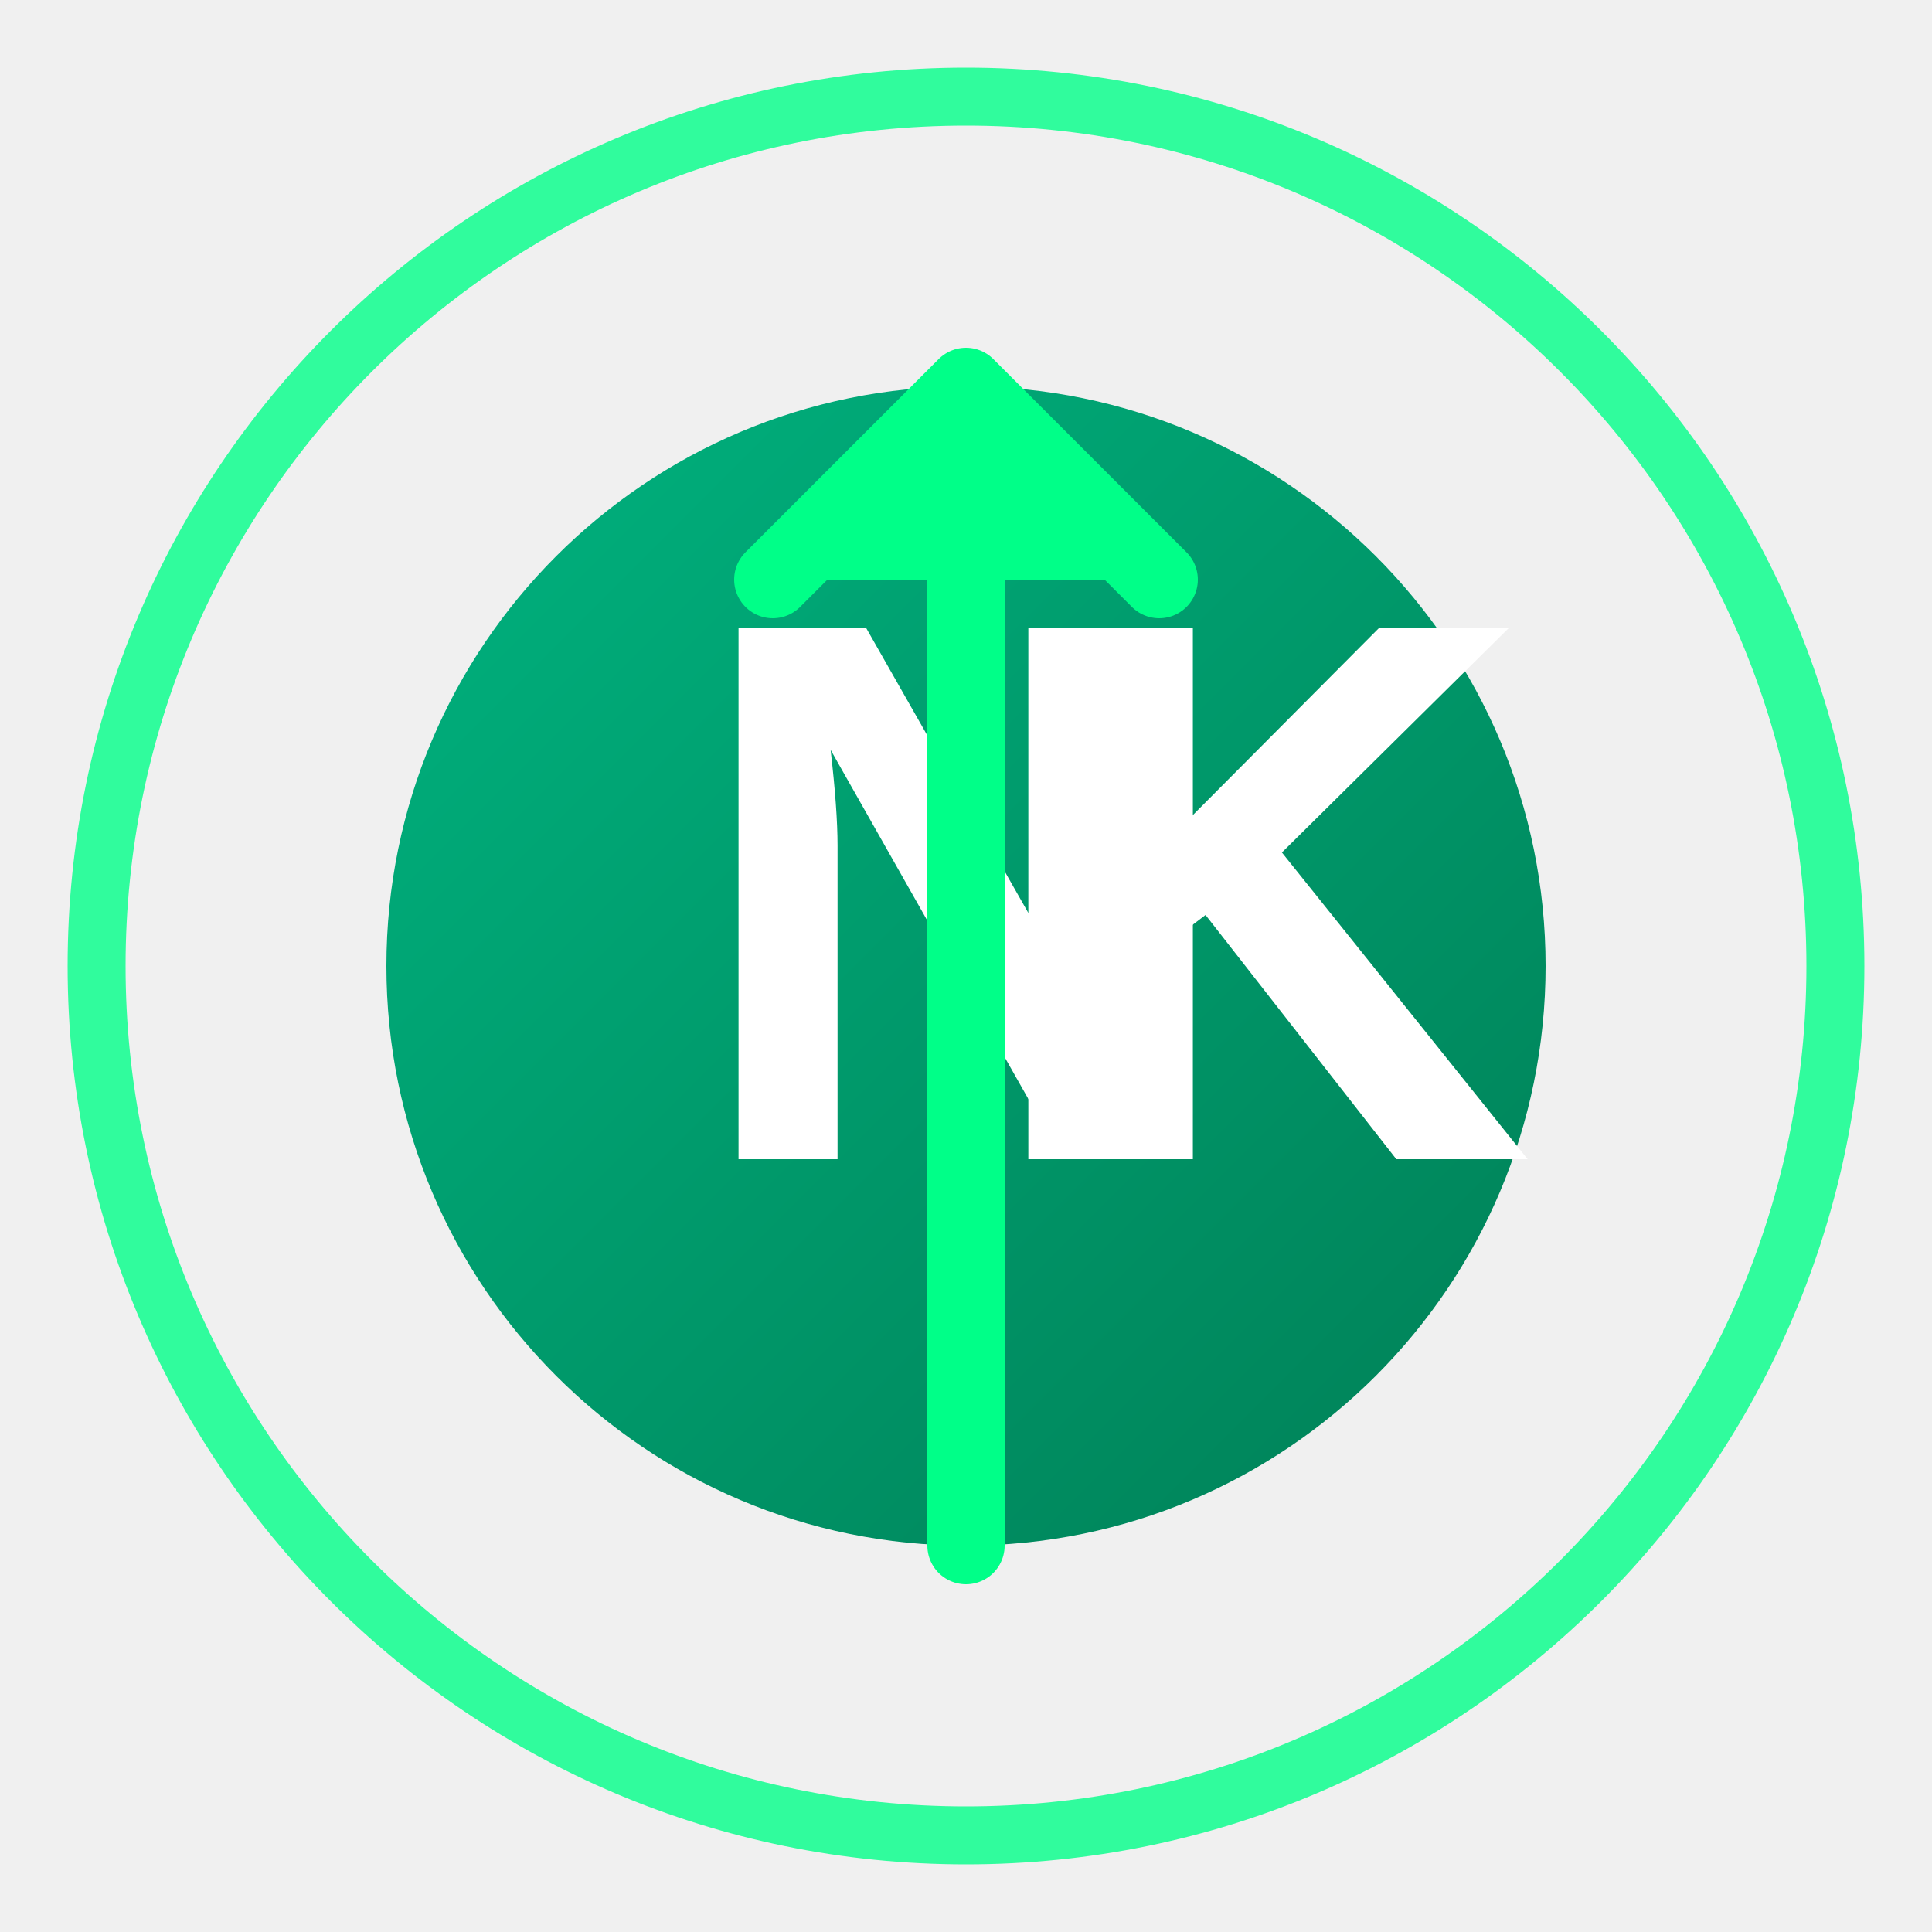
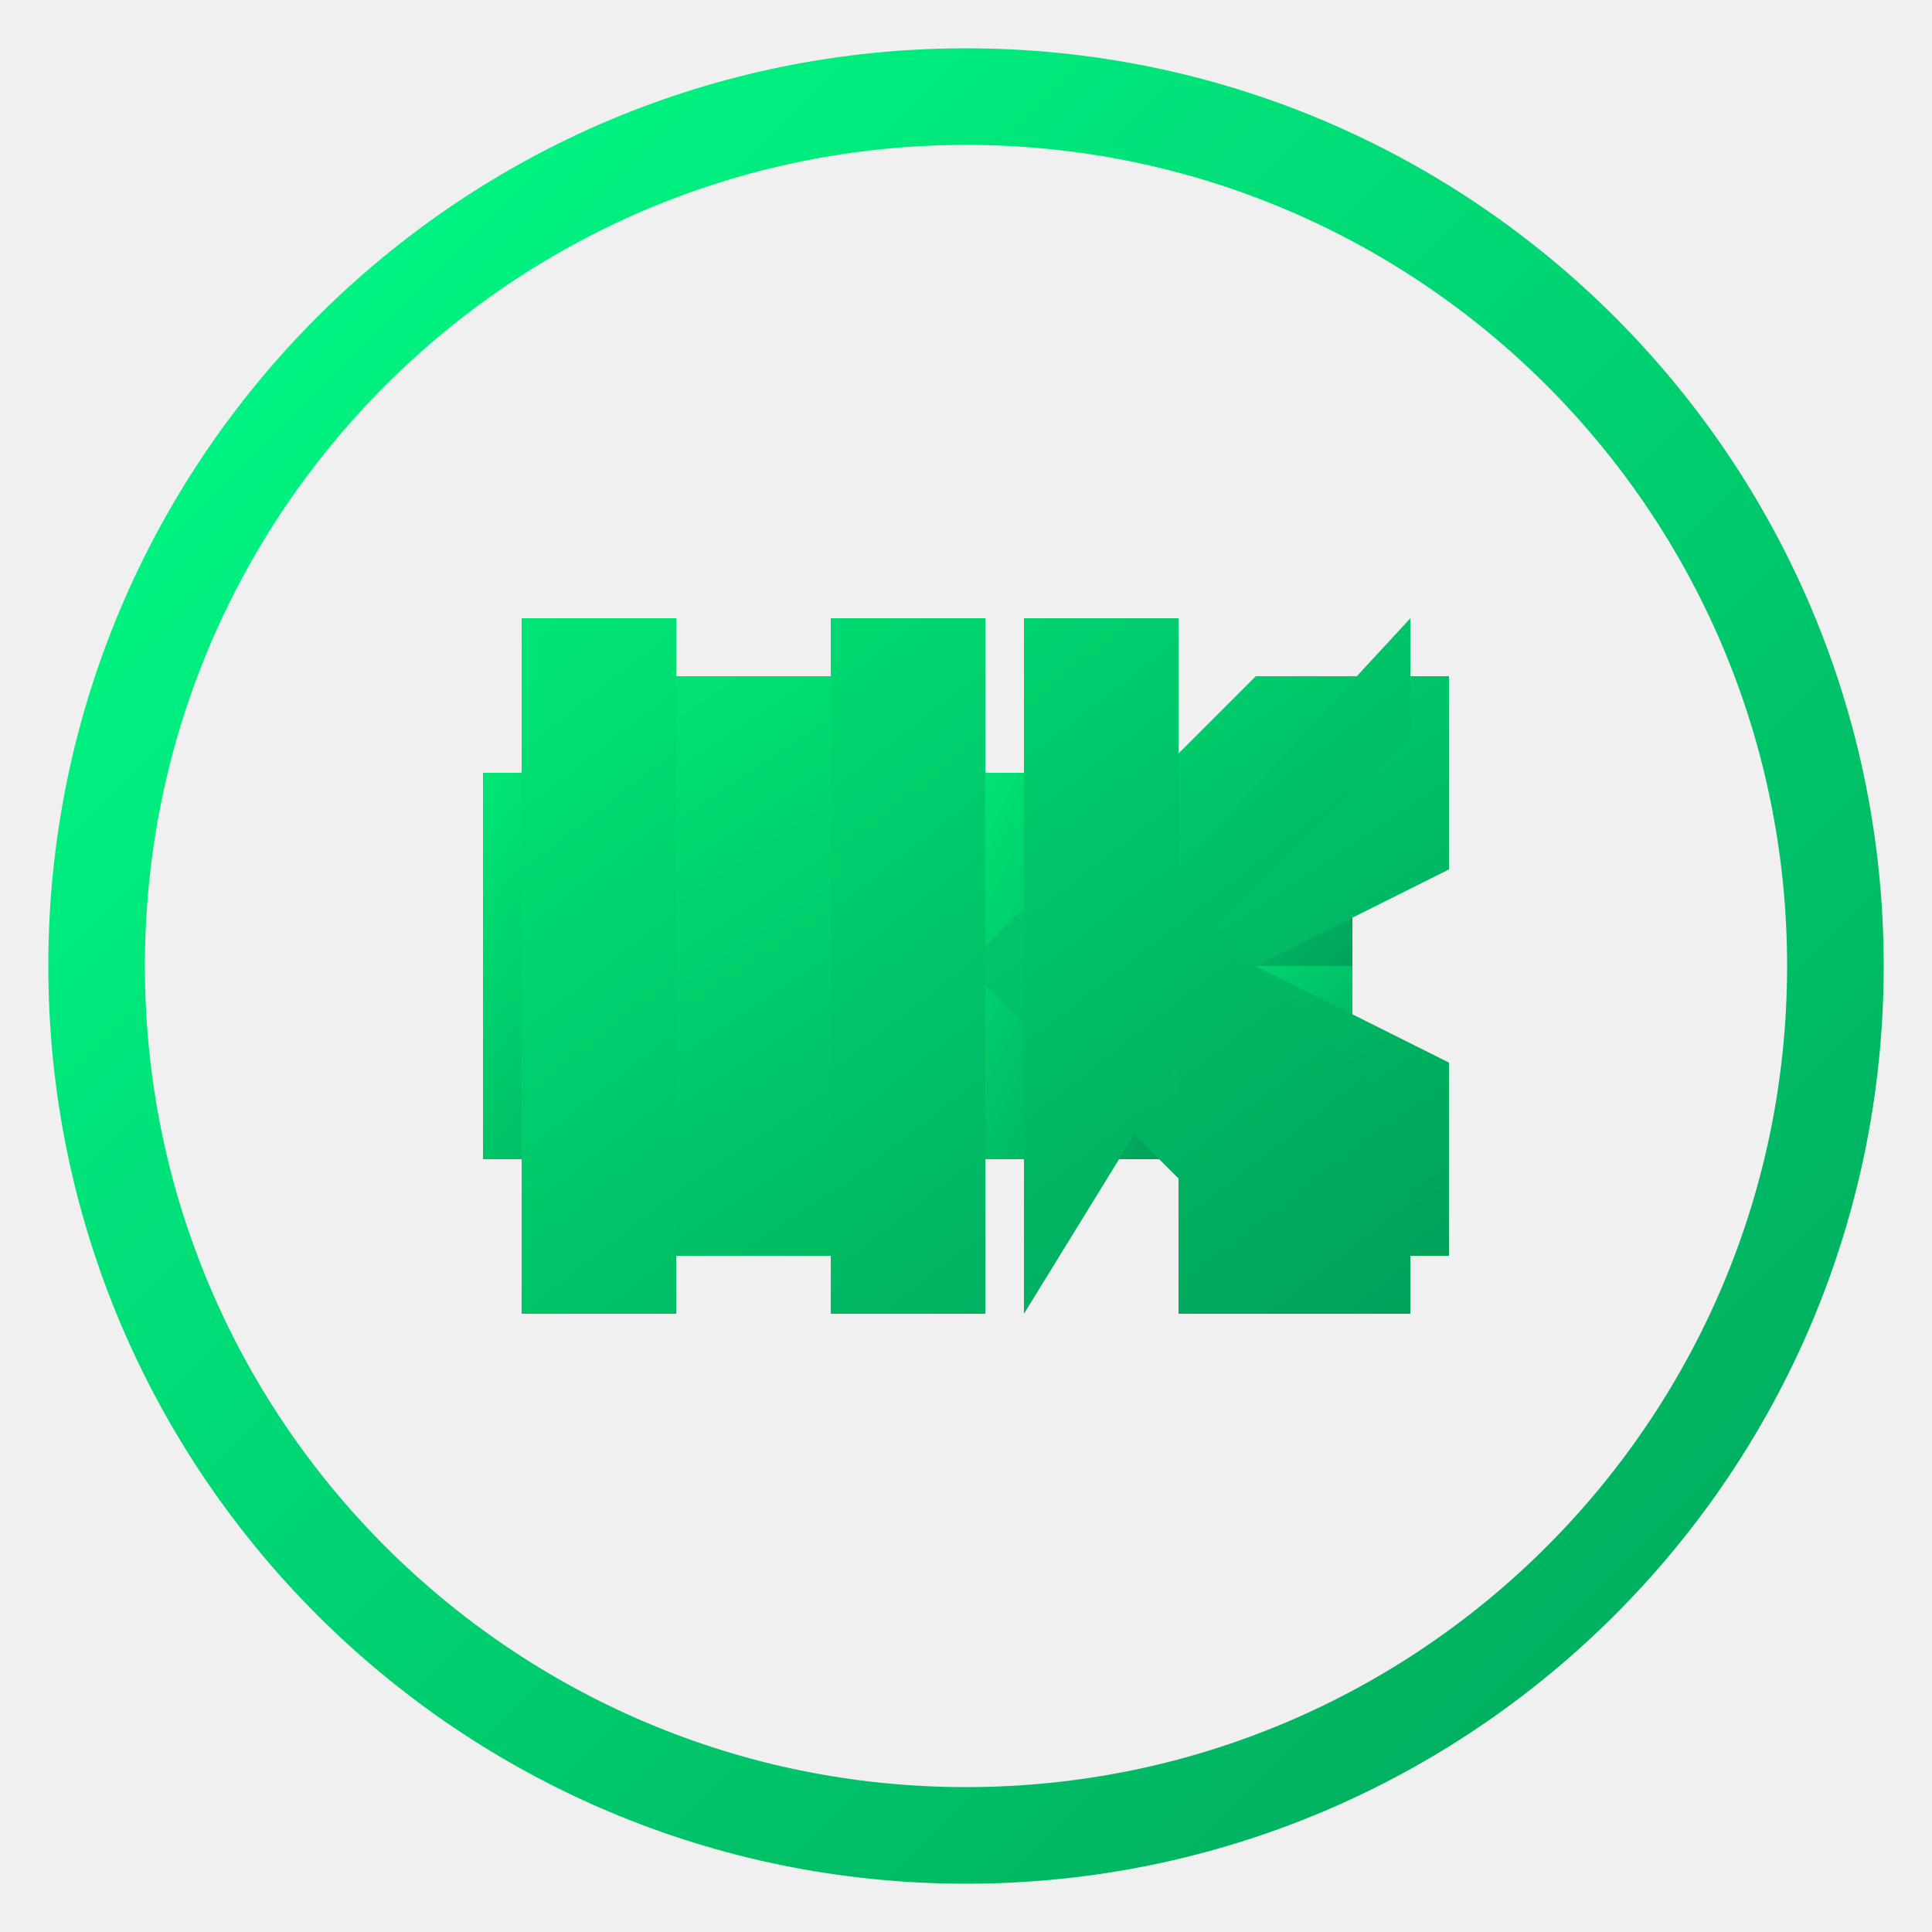
<svg xmlns="http://www.w3.org/2000/svg" viewBox="0 0 100 100">
  <defs>
-     <linearGradient id="CorporateTarget" x1="0%" y1="0%" x2="100%" y2="100%">
-       <stop offset="0%" style="stop-color:#00b37f;stop-opacity:1" />
-       <stop offset="100%" style="stop-color:#007f56;stop-opacity:1" />
+     <linearGradient id="NKGlowGradient" x1="0%" y1="0%" x2="100%" y2="100%">
+       <stop offset="0%" style="stop-color:#00e676;stop-opacity:1" />
+       <stop offset="100%" style="stop-color:#00a15a;stop-opacity:1" />
+     </linearGradient>
+     <linearGradient id="RingGradient" x1="0%" y1="0%" x2="100%" y2="100%">
+       <stop offset="0%" style="stop-color:#00ff88;stop-opacity:1" />
+       <stop offset="100%" style="stop-color:#00a55a;stop-opacity:1" />
    </linearGradient>
  </defs>
-   <circle cx="50" cy="50" r="45" fill="none" stroke="#00ff88" stroke-width="3" opacity="0.8" />
-   <circle cx="50" cy="50" r="30" fill="url(#CorporateTarget)" />
-   <g fill="white" font-family="Arial, sans-serif" font-weight="bold" text-anchor="middle" transform="translate(0, 5)">
-     <text x="50" y="55" font-size="40">N</text>
-     <text x="65" y="55" font-size="40">K</text>
+   <circle cx="50" cy="50" r="45" fill="none" stroke="url(#RingGradient)" stroke-width="5" />
+   <g fill="url(#NKGlowGradient)">
+     <path d="M25 60 L25 40 L40 40 L40 60 Z" />
+     <path d="M40 40 L40 60 L50 60 L50 40 Z" />
+     <path d="M50 40 L50 60 L60 60 L60 40 Z" />
+     <path d="M60 40 L60 50 L70 50 L70 40 Z" />
+     <path d="M60 50 L60 60 L70 60 L70 50 Z" />
+     <path d="M30 65 L30 35 L48 35 L50 50 L65 35 L75 35 L75 45 L65 50 L75 55 L75 65 L65 65 L50 50 L48 65 L30 65 Z" fill="url(#NKGlowGradient)" />
+     <path d="M32 68 L32 32 L40 32 L40 50 L48 50 L48 32 L56 32 L56 68 L48 68 L48 50 L40 50 L40 68 Z M58 68 L58 32 L66 32 L66 45 L78 32 L78 38 L68 48 L78 58 L78 68 L66 68 L66 55 L58 68 Z" fill="url(#NKGlowGradient)" transform="translate(-5, 0)" />
  </g>
-   <path d="M50 80 L50 20 M40 30 L50 20 L60 30" fill="#00ff88" stroke="#00ff88" stroke-width="4" stroke-linejoin="round" stroke-linecap="round" />
</svg>
